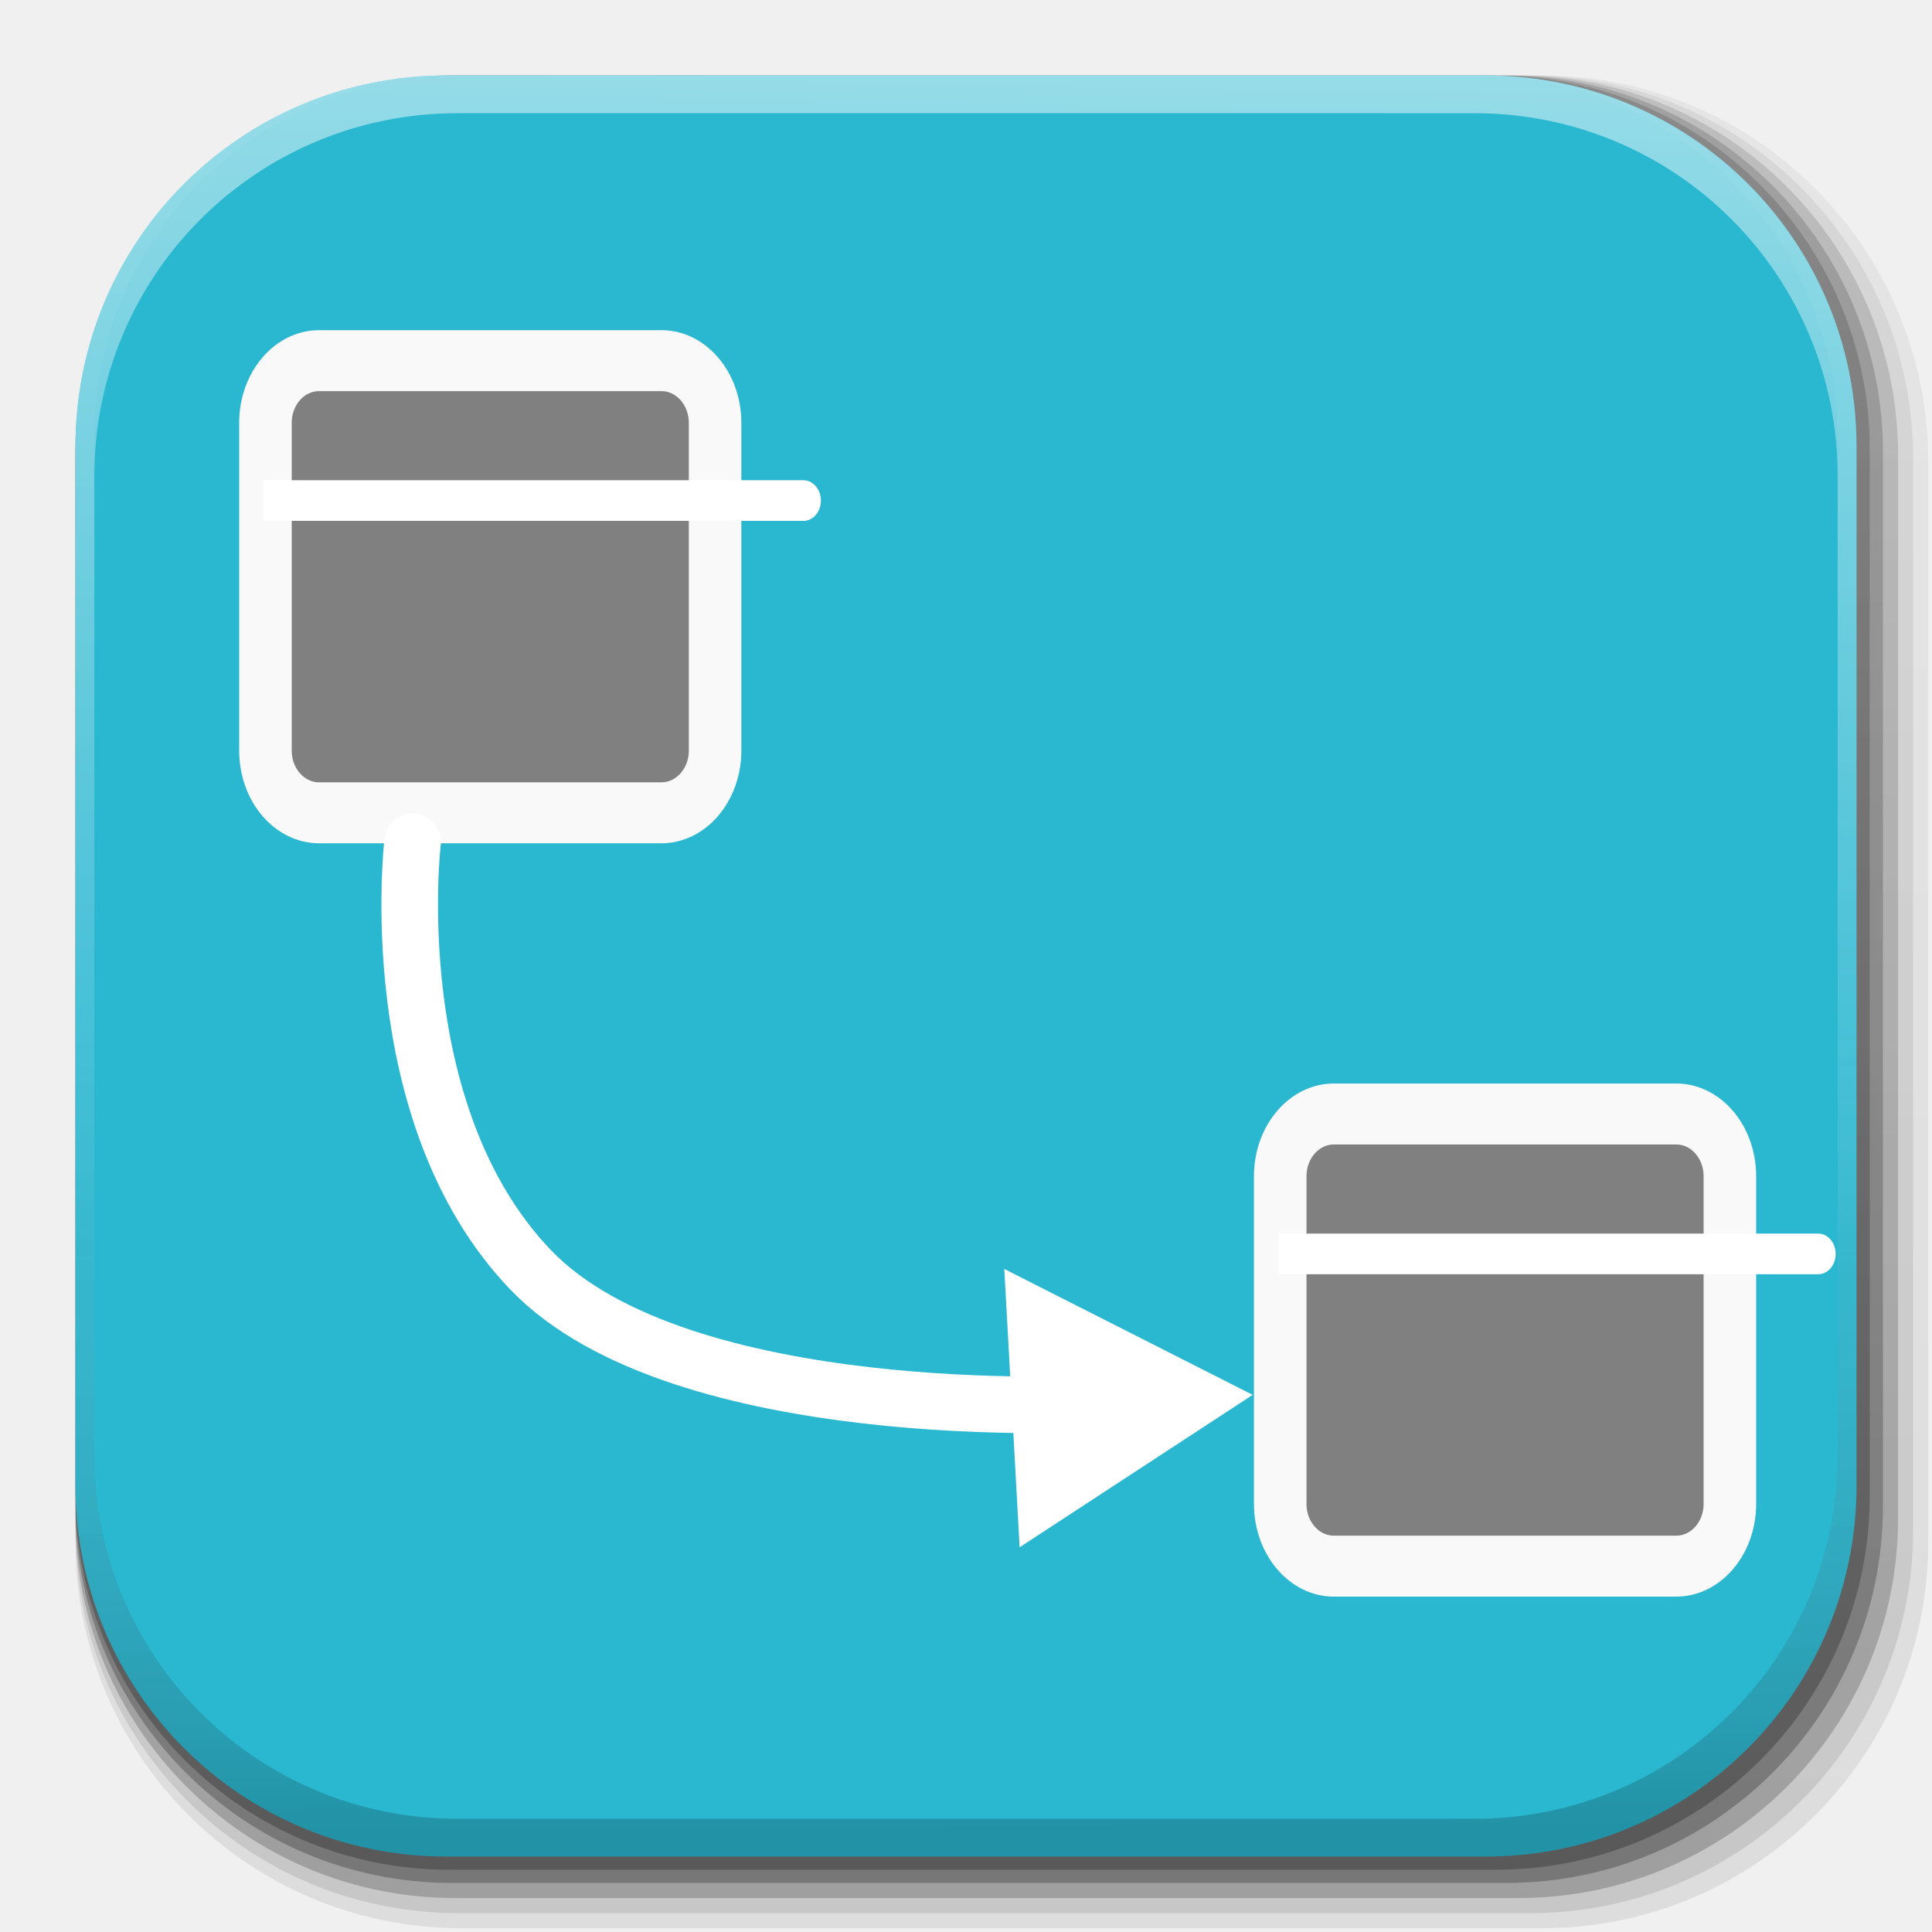
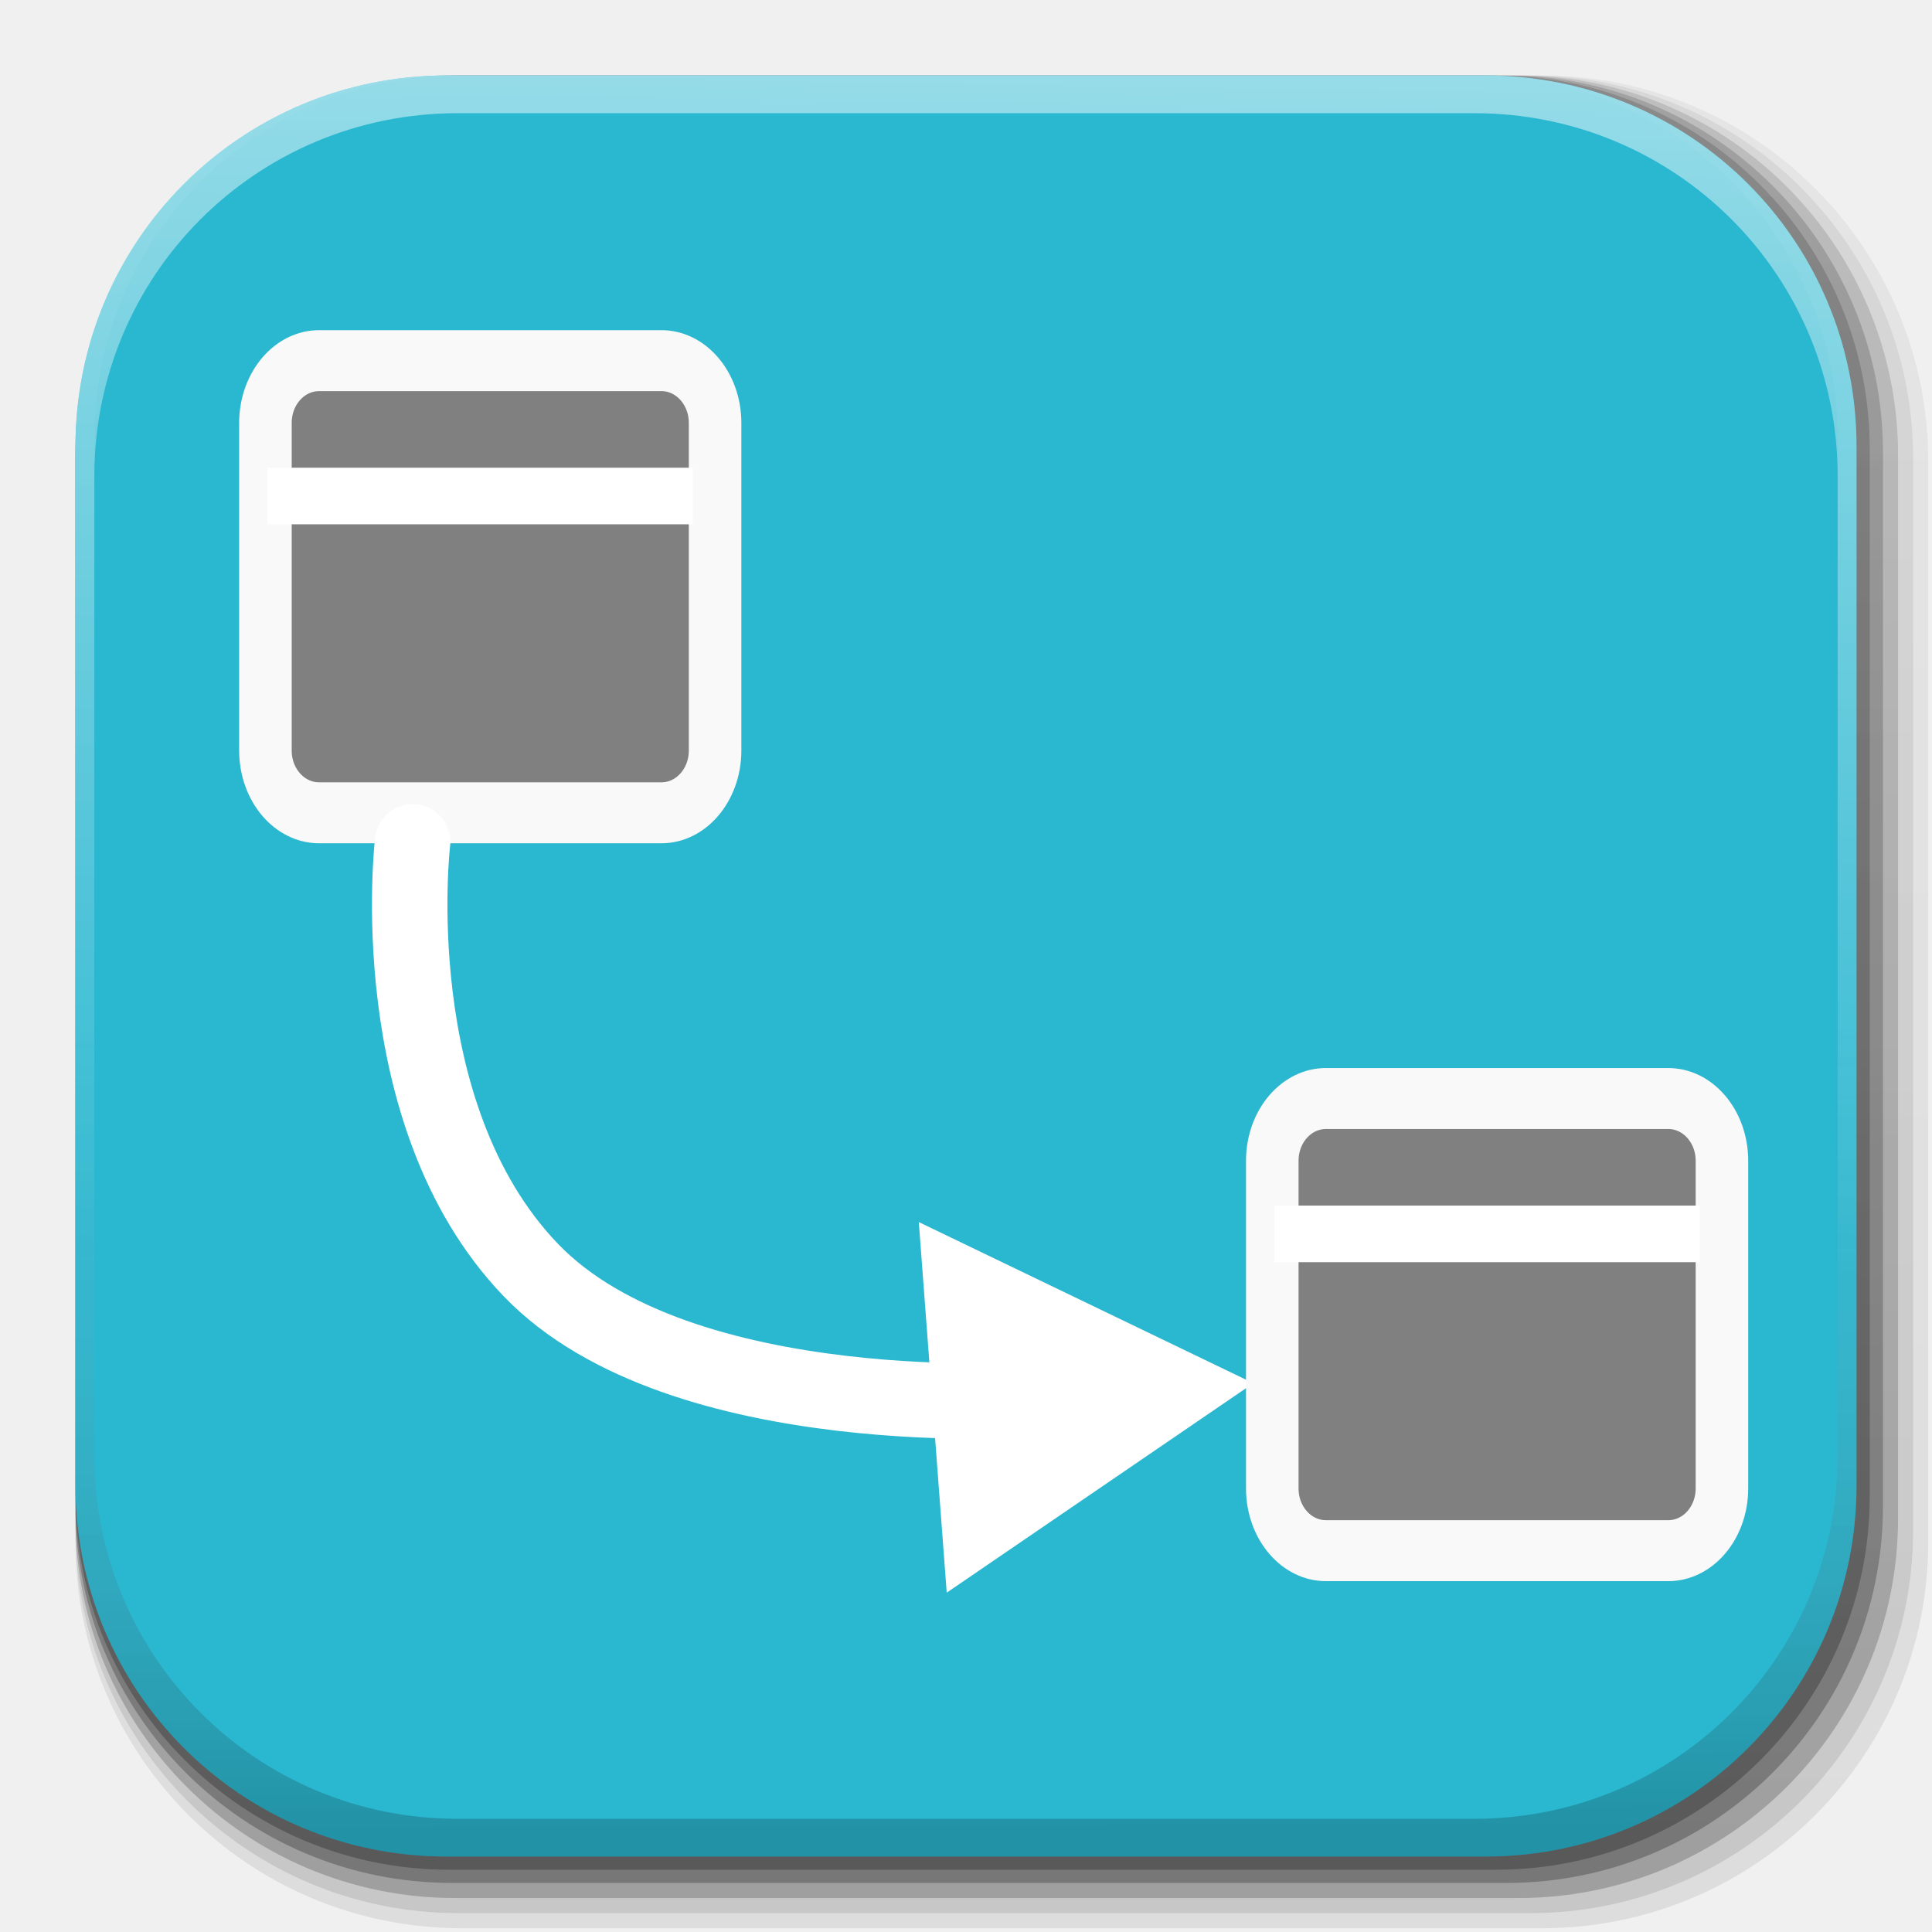
<svg xmlns="http://www.w3.org/2000/svg" xmlns:xlink="http://www.w3.org/1999/xlink" version="1.1" id="svg2" height="512" width="512">
  <defs id="defs4">
    <marker style="overflow:visible" id="TriangleOutM" refX="0.0" refY="0.0" orient="auto">
      <path transform="scale(0.4)" style="fill-rule:evenodd;stroke:#000000;stroke-width:1.0pt" d="M 5.77,0.0 L -2.88,5.0 L -2.88,-5.0 L 5.77,0.0 z " id="path4100" />
    </marker>
    <marker style="overflow:visible;" id="Arrow2Send" refX="0.0" refY="0.0" orient="auto">
      <path transform="scale(0.3) rotate(180) translate(-2.3,0)" d="M 8.719,4.034 L -2.207,0.016 L 8.719,-4.002 C 6.973,-1.63 6.983,1.616 8.719,4.034 z " style="fill-rule:evenodd;stroke-width:0.625;stroke-linejoin:round;" id="path3988" />
    </marker>
    <marker style="overflow:visible;" id="Arrow1Mend" refX="0.0" refY="0.0" orient="auto">
      <path transform="scale(0.4) rotate(180) translate(10,0)" style="fill-rule:evenodd;stroke:#000000;stroke-width:1.0pt;" d="M 0.0,0.0 L 5.0,-5.0 L -12.5,0.0 L 5.0,5.0 L 0.0,0.0 z " id="path3964" />
    </marker>
    <linearGradient id="linearGradient2460" y2="44.984" gradientUnits="userSpaceOnUse" x2="19.36" y1="21.031" x1="19.245">
      <stop id="stop3602" style="stop-color:#fafafa;stop-opacity:1;" offset="0" />
      <stop id="stop3604" style="stop-color:#f0f0f0;stop-opacity:1;" offset="1" />
    </linearGradient>
    <linearGradient y2="20.626" x2="1006.808" y1="484.417" x1="1012.513" gradientTransform="matrix(1.03178,0,0,1.03178,-830.8641,592.6779)" gradientUnits="userSpaceOnUse" id="linearGradient4114-2-6" xlink:href="#ButtonShadow-0-1-1-5-9" />
    <linearGradient gradientTransform="matrix(1.005865,0,0,0.994169,100,0)" gradientUnits="userSpaceOnUse" id="ButtonShadow-0-1-1-5-9" y2="7.017" x2="45.448" y1="92.54" x1="45.448">
      <stop offset="0" style="stop-color:#000000;stop-opacity:1" id="stop3750-8-9-3-6-4" />
      <stop offset="1" style="stop-color:#000000;stop-opacity:0.588" id="stop3752-5-6-4-2-9" />
    </linearGradient>
    <linearGradient y2="20.626" x2="1006.808" y1="484.417" x1="1012.513" gradientTransform="matrix(1.040254,0,0,1.040254,-837.9512,592.5182)" gradientUnits="userSpaceOnUse" id="linearGradient4112-2-6" xlink:href="#ButtonShadow-0-1-1-5-9" />
    <linearGradient y2="20.626" x2="1006.808" y1="484.417" x1="1012.513" gradientTransform="matrix(1.023305,0,0,1.023305,-823.777,592.8376)" gradientUnits="userSpaceOnUse" id="linearGradient4110-6-7" xlink:href="#ButtonShadow-0-1-1-5-9" />
    <linearGradient y2="20.626" x2="1006.808" y1="484.417" x1="1012.513" gradientTransform="matrix(1.01483,0,0,1.01483,-816.69,592.9972)" gradientUnits="userSpaceOnUse" id="linearGradient4116-6-3" xlink:href="#ButtonShadow-0-1-1-5-9" />
    <linearGradient xlink:href="#ButtonShadow-0-1-1-5-9" id="linearGradient5342-3" gradientUnits="userSpaceOnUse" gradientTransform="matrix(1.007415,0,0,1.007415,-810.4888,593.1369)" x1="1012.513" y1="484.417" x2="1006.808" y2="20.626" />
    <linearGradient y2="363.738" x2="988.786" y1="51.512" x1="993.439" gradientTransform="translate(778.5998,-360.5596)" gradientUnits="userSpaceOnUse" id="linearGradient4084-8" xlink:href="#linearGradient3737-9" />
    <linearGradient id="linearGradient3737-9">
      <stop offset="0" style="stop-color:#ffffff;stop-opacity:1" id="stop3739-7" />
      <stop offset="1" style="stop-color:#ffffff;stop-opacity:0" id="stop3741-4" />
    </linearGradient>
    <linearGradient y2="-55.941" x2="1763.69" y1="155.597" x1="1764.649" gradientUnits="userSpaceOnUse" id="linearGradient4086-12" xlink:href="#linearGradient4046-3" />
    <linearGradient id="linearGradient4046-3">
      <stop offset="0" style="stop-color:#000000;stop-opacity:1;" id="stop4048-7" />
      <stop offset="1" style="stop-color:#ffffff;stop-opacity:0.2" id="stop4050-73" />
    </linearGradient>
    <marker style="overflow:visible" id="TriangleOutMW" refX="0.0" refY="0.0" orient="auto">
      <path transform="scale(0.4)" style="stroke:#ffffff;stroke-width:1.0pt;fill:#ffffff;fill-rule:evenodd" d="M 5.77,0.0 L -2.88,5.0 L -2.88,-5.0 L 5.77,0.0 z " id="path4798" />
    </marker>
  </defs>
  <g transform="translate(0,-540.3622)" id="layer1" />
  <g transform="matrix(1.1,0,0,0.44444,95.08106,256.3925)" id="g2036">
    <g transform="matrix(1.0526,0,0,1.2857,-1.2632,-13.429)" style="opacity:0.4" id="g3712" />
  </g>
  <g id="g3541" transform="translate(97.48106,231.2815)" />
  <g id="g3536" transform="translate(97.48106,231.2815)" />
  <g transform="translate(-11.98507,-592.1172)" id="g4103">
    <rect style="opacity:0.1;color:#000000;fill:url(#linearGradient4114-2-6);fill-opacity:1;fill-rule:nonzero;stroke:none;stroke-width:1.5;marker:none;visibility:visible;display:inline;overflow:visible;enable-background:accumulate" id="rect6187" width="487" height="487" x="31.985" y="612.117" ry="101.458" />
    <rect ry="102.292" y="612.117" x="31.985" height="491" width="491" id="rect6191" style="opacity:0.08;color:#000000;fill:url(#linearGradient4112-2-6);fill-opacity:1;fill-rule:nonzero;stroke:none;stroke-width:1.5;marker:none;visibility:visible;display:inline;overflow:visible;enable-background:accumulate" />
    <rect ry="100.625" y="612.117" x="31.985" height="483" width="483" id="rect6183" style="opacity:0.2;color:#000000;fill:url(#linearGradient4110-6-7);fill-opacity:1;fill-rule:nonzero;stroke:none;stroke-width:1.5;marker:none;visibility:visible;display:inline;overflow:visible;enable-background:accumulate" />
    <rect style="opacity:0.25;color:#000000;fill:url(#linearGradient4116-6-3);fill-opacity:1;fill-rule:nonzero;stroke:none;stroke-width:1.5;marker:none;visibility:visible;display:inline;overflow:visible;enable-background:accumulate" id="rect6179" width="479" height="479" x="31.985" y="612.117" ry="99.792" />
    <rect ry="99.062" y="612.117" x="31.985" height="475.5" width="475.5" id="rect5574" style="opacity:0.25;color:#000000;fill:url(#linearGradient5342-3);fill-opacity:1;fill-rule:nonzero;stroke:none;stroke-width:1.5;marker:none;visibility:visible;display:inline;overflow:visible;enable-background:accumulate" />
  </g>
  <path id="rect5505" d="M 118.344,20 C 63.867,20 20,63.867 20,118.344 l 0,23.062 0,252.25 C 20,448.133 63.867,492 118.344,492 l 275.312,0 C 448.133,492 492,448.133 492,393.656 l 0,-252.25 0,-23.062 C 492,63.867 448.133,20 393.656,20 l -275.312,0 z" style="fill:#2ab7d0;stroke:none;color:#000000;fill-opacity:1;fill-rule:nonzero;stroke-width:8;marker:none;visibility:visible;display:inline;overflow:visible;enable-background:accumulate" />
  <g transform="translate(-605.5193,-353.9683)" id="g4076">
    <g id="g4038" transform="translate(-926.6676,684.3845)" />
  </g>
  <g transform="translate(-605.5194,-353.9683)" id="g4076-9">
    <g id="g4038-9" transform="translate(-926.6676,684.3845)">
      <path id="rect6809-2-3" d="m 1650.499,-310.416 c -54.477,0 -98.312,43.836 -98.312,98.312 l 0,275.344 c 0,54.477 43.836,98.344 98.312,98.344 l 2.938,0 c -53.322,0 -96.25,-42.928 -96.25,-96.25 l 0,-269.5 c 0,-53.322 42.928,-96.25 96.25,-96.25 l 269.5,0 c 53.322,0 96.25,42.928 96.25,96.25 l 0,269.5 c 0,53.323 -42.928,96.25 -96.25,96.25 l 2.906,0 c 54.477,0 98.344,-43.867 98.344,-98.344 l 0,-275.344 c 0,-54.477 -43.867,-98.312 -98.344,-98.312 l -275.344,0 z" style="opacity:0.5;color:#000000;fill:url(#linearGradient4084-8);fill-opacity:1;fill-rule:nonzero;stroke:none;stroke-width:1.5;marker:none;visibility:visible;display:inline;overflow:visible;enable-background:accumulate" />
      <path style="opacity:0.2;color:#000000;fill:url(#linearGradient4086-12);fill-opacity:1;fill-rule:nonzero;stroke:none;stroke-width:1.5;marker:none;visibility:visible;display:inline;overflow:visible;enable-background:accumulate" d="m 1650.499,161.584 c -54.477,0 -98.312,-43.836 -98.312,-98.313 l 0,-275.344 c 0,-54.477 43.836,-98.344 98.312,-98.344 l 2.938,0 c -53.322,0 -96.25,42.928 -96.25,96.25 l 0,269.5 c 0,53.323 42.928,96.25 96.25,96.25 l 269.5,0 c 53.322,0 96.25,-42.928 96.25,-96.25 l 0,-269.5 c 0,-53.322 -42.928,-96.25 -96.25,-96.25 l 2.906,0 c 54.477,0 98.344,43.867 98.344,98.344 l 0,275.344 c 0,54.477 -43.867,98.313 -98.344,98.313 l -275.344,0 z" id="path3981-7" />
    </g>
  </g>
  <g transform="matrix(0.3555137,0,0,0.4124669,45.22105,41.64418)" id="g3795">
    <g id="g3878">
      <g id="g3921">
        <rect style="fill:#808080;stroke:#f9f9f9;stroke-width:39.171;stroke-linecap:round;stroke-linejoin:round;stroke-miterlimit:4;stroke-opacity:1;stroke-dasharray:none;stroke-dashoffset:0" id="rect3021" width="335.186" height="290.506" x="70.662" y="130.754" rx="40" ry="40" />
-         <path style="fill:#ffffff;stroke:#ffffff;stroke-width:26.114;stroke-linecap:butt;stroke-linejoin:miter;stroke-miterlimit:4;stroke-opacity:1;stroke-dasharray:none" d="m 69.019,220.649 c 115.031,0 578.519,0 331.418,0" id="path3791" />
+         <path style="fill:none;stroke:#ffffff;stroke-width:15;stroke-linecap:butt;stroke-linejoin:miter;stroke-opacity:1;stroke-miterlimit:4;stroke-dasharray:none" d="m 70.881,131.448 112.713,0" id="path3035" transform="matrix(2.812831,0,0,2.424437,-127.1992,-100.9637)" />
      </g>
-       <g id="g3921-5" transform="translate(756.458,484.0229)">
-         <rect style="fill:#808080;stroke:#f9f9f9;stroke-width:39.171;stroke-linecap:round;stroke-linejoin:round;stroke-miterlimit:4;stroke-opacity:1;stroke-dasharray:none;stroke-dashoffset:0" id="rect3021-3" width="335.186" height="290.506" x="70.662" y="130.754" rx="40" ry="40" />
-         <path style="fill:#ffffff;stroke:#ffffff;stroke-width:26.114;stroke-linecap:butt;stroke-linejoin:miter;stroke-miterlimit:4;stroke-opacity:1;stroke-dasharray:none" d="m 69.019,220.649 c 115.031,0 578.519,0 331.418,0" id="path3791-5" />
+       <path transform="matrix(2.812831,0,0,2.424437,-127.1992,-100.9637)" id="path3949" d="m 109.344,223.087 c 0,0 -8.518,71.909 31.257,113.411 39.775,41.502 134.884,34.337 134.884,34.337" style="fill:none;stroke:#ffffff;stroke-width:20;stroke-linecap:round;stroke-linejoin:round;stroke-miterlimit:4;stroke-opacity:1;stroke-dasharray:none;marker-end:url(#TriangleOutMW)" />
+       <g transform="translate(750.5356,474.0861)" id="g3921-3">
+         <rect style="fill:#808080;stroke:#f9f9f9;stroke-width:39.171;stroke-linecap:round;stroke-linejoin:round;stroke-miterlimit:4;stroke-opacity:1;stroke-dasharray:none;stroke-dashoffset:0" id="rect3021-6" width="335.186" height="290.506" x="70.662" y="130.754" rx="40" ry="40" />
+         <path style="fill:none;stroke:#ffffff;stroke-width:15;stroke-linecap:butt;stroke-linejoin:miter;stroke-miterlimit:4;stroke-opacity:1;stroke-dasharray:none" d="m 70.881,131.448 112.713,0" id="path3035-7" transform="matrix(2.812831,0,0,2.424437,-127.1992,-100.9637)" />
      </g>
-       <path transform="matrix(2.812831,0,0,2.424437,-127.1992,-100.9637)" id="path3949" d="m 109.344,223.087 c 0,0 -8.518,71.909 31.257,113.411 39.775,41.502 148.827,35.499 148.827,35.499" style="stroke-linejoin:round;marker-end:url(#TriangleOutMW);stroke-opacity:1;stroke:#ffffff;stroke-linecap:round;stroke-miterlimit:4;stroke-dasharray:none;stroke-width:15;fill:none" />
    </g>
  </g>
</svg>
